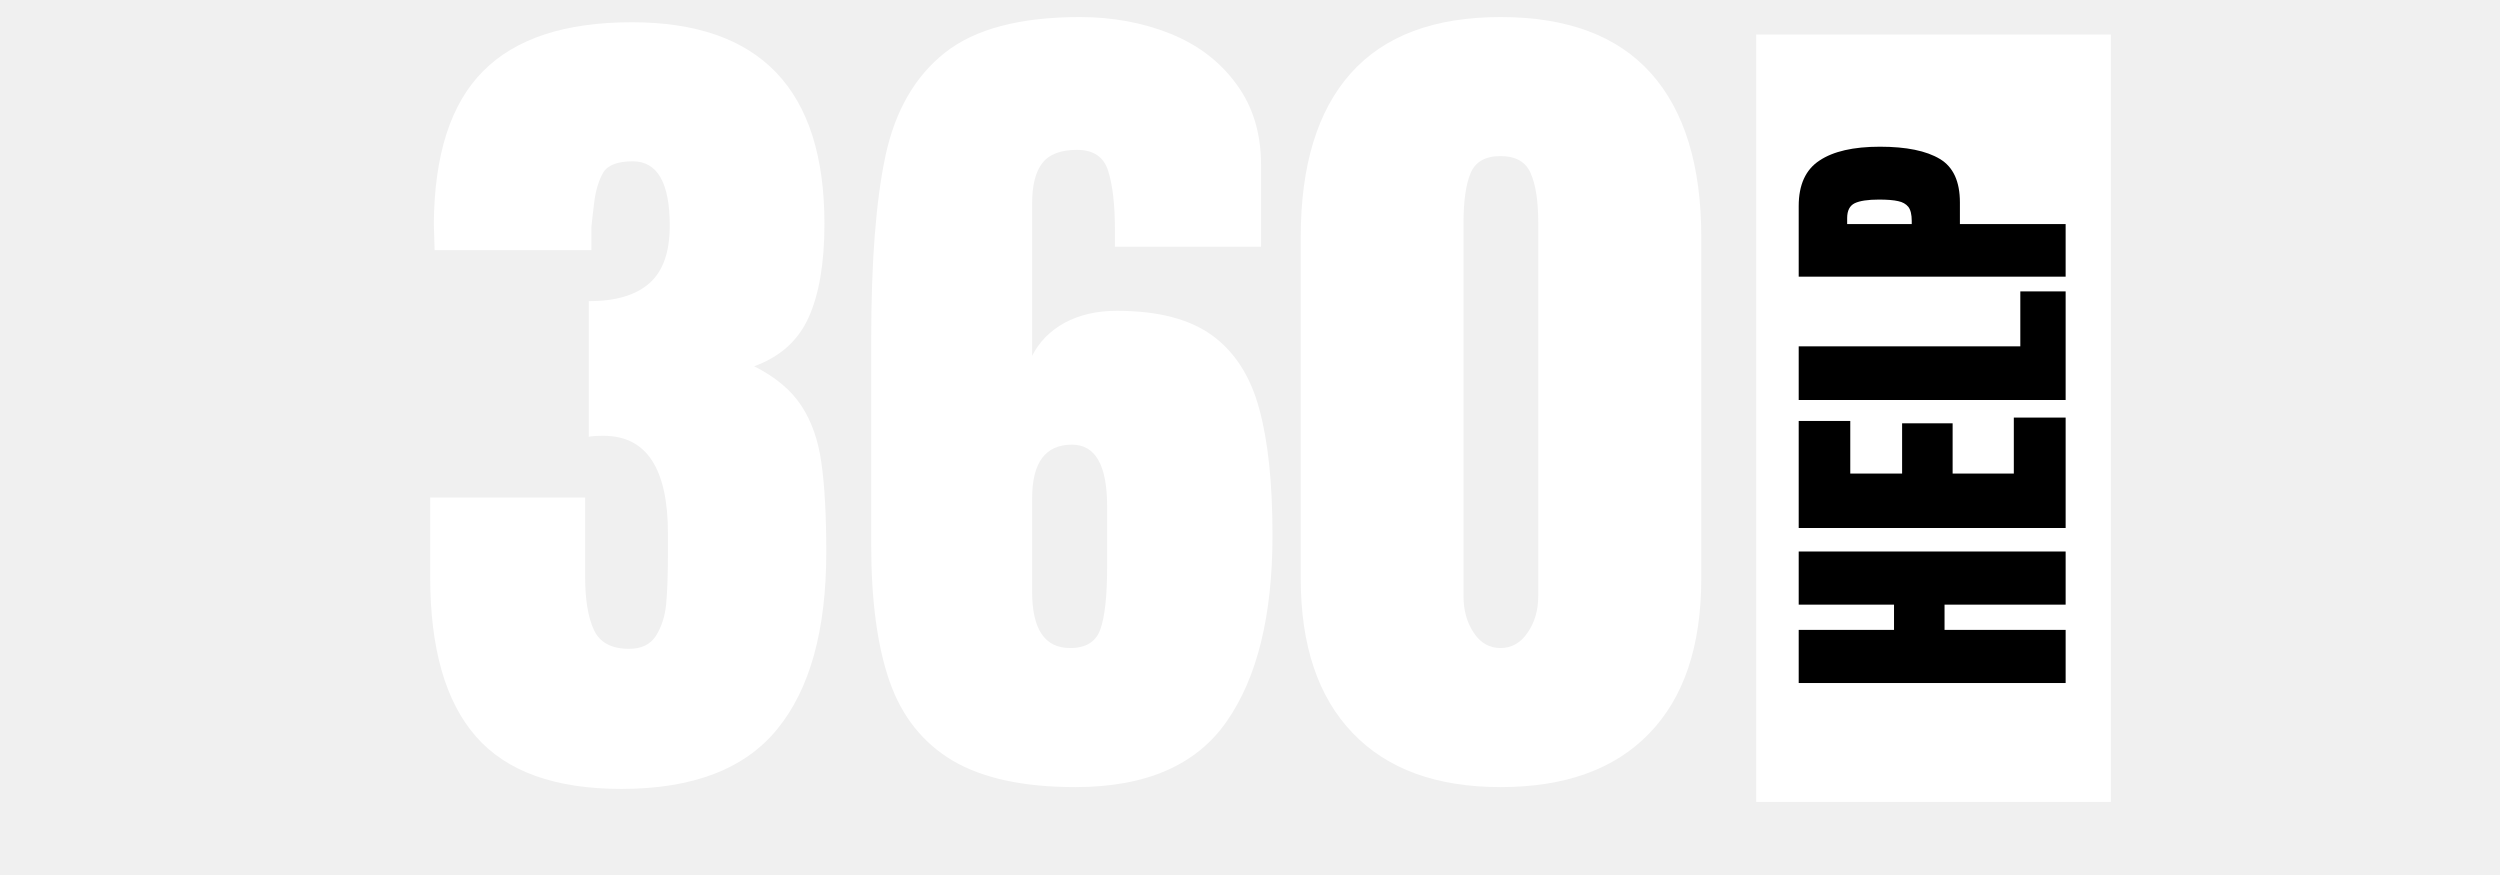
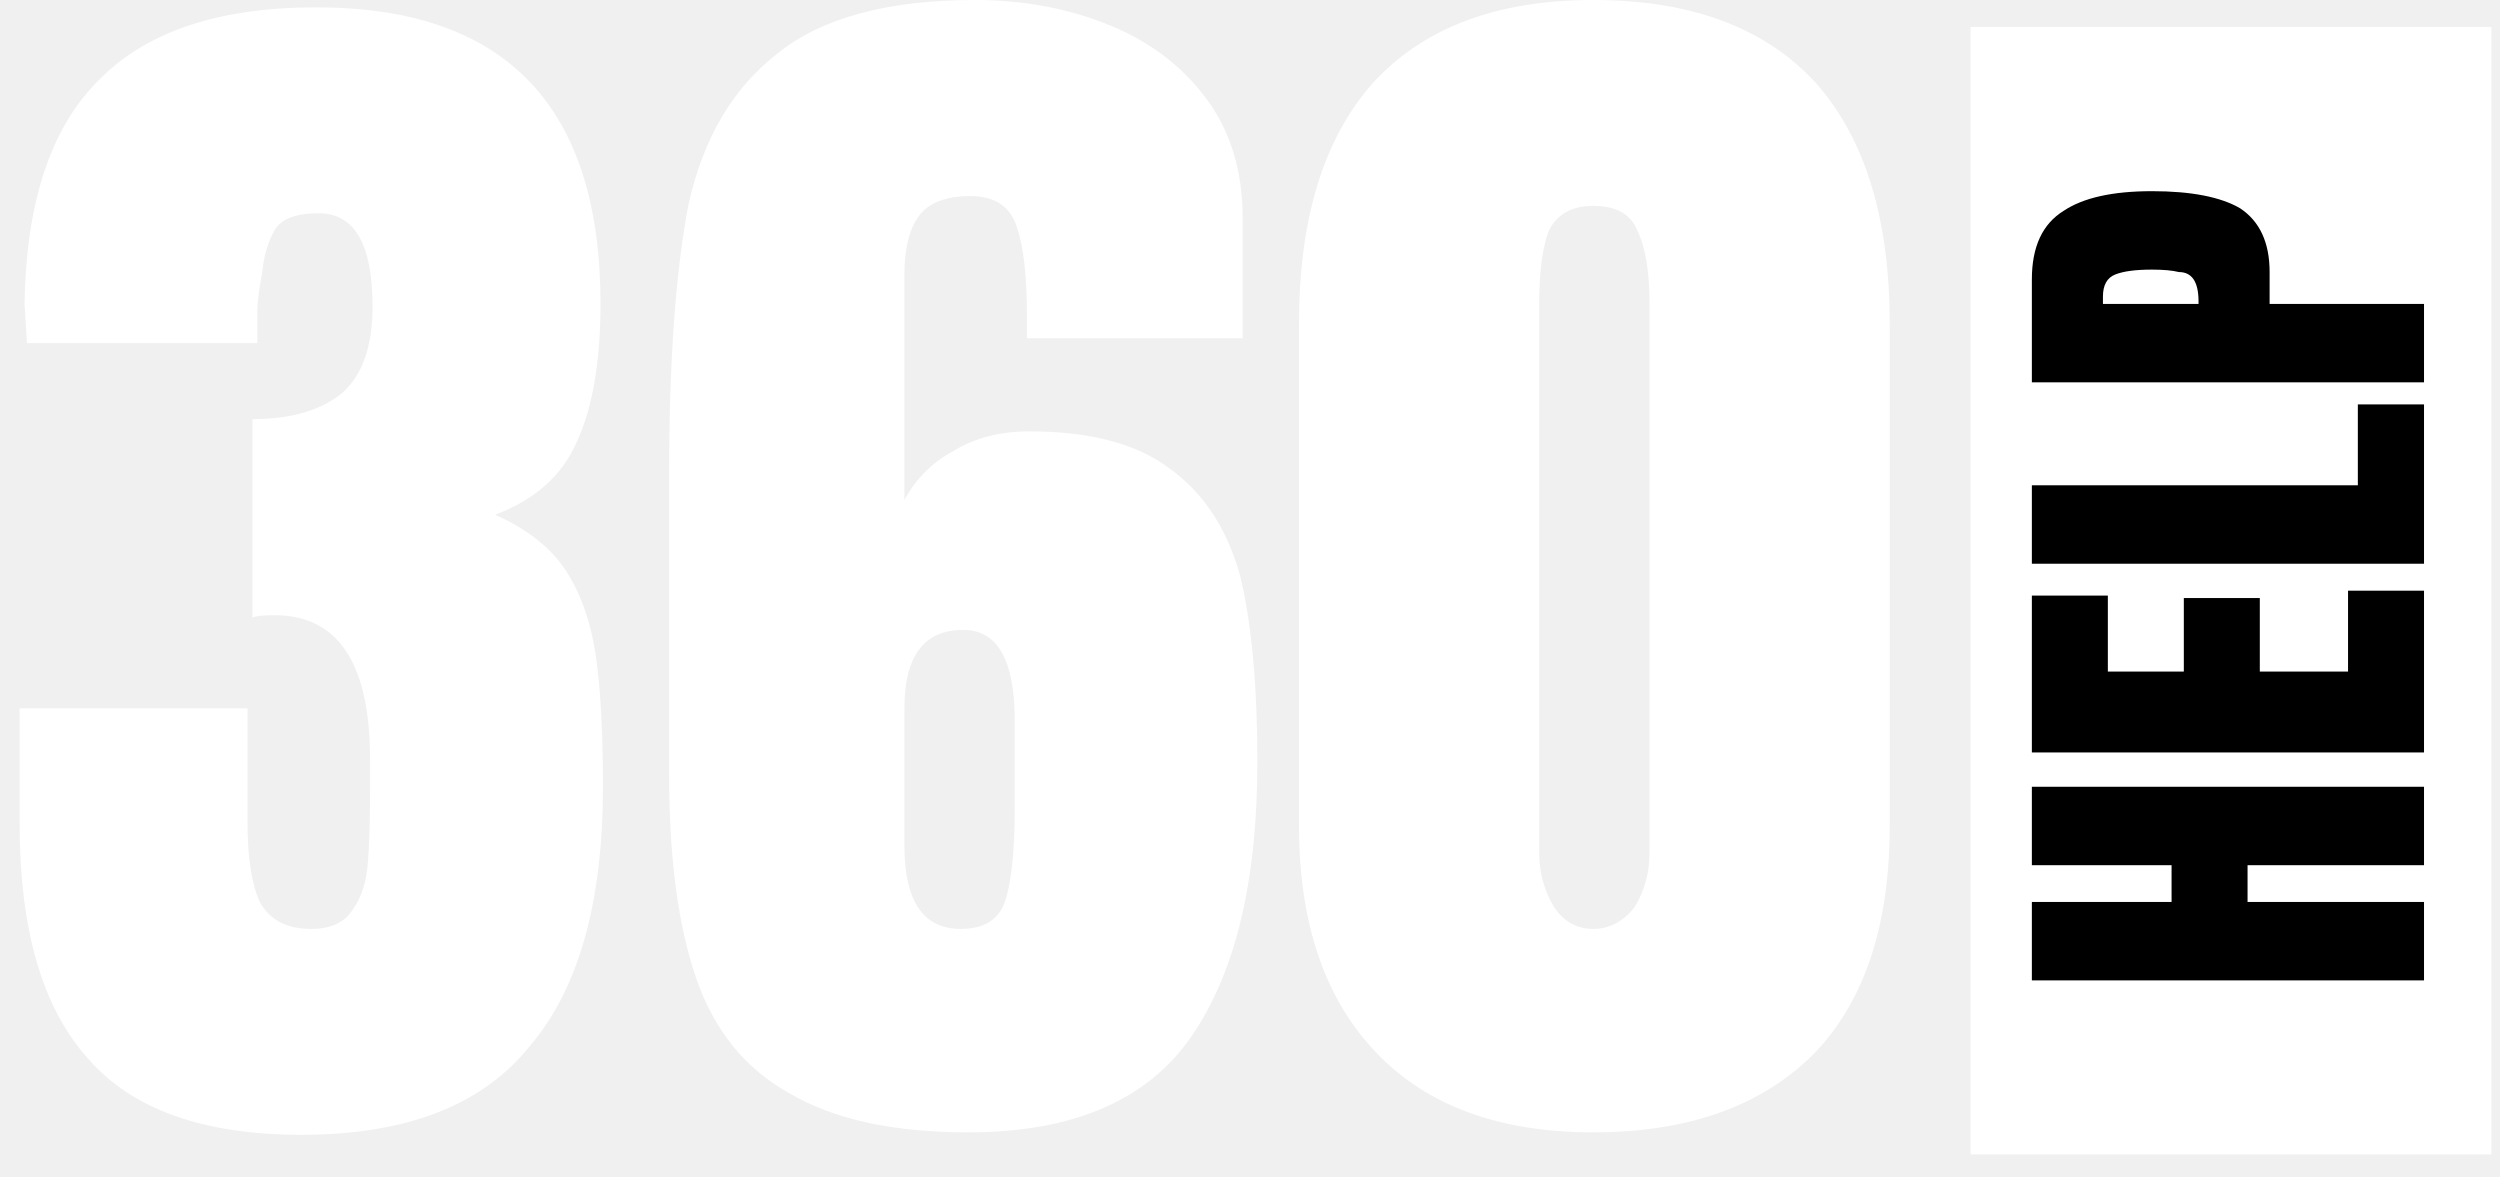
- <svg xmlns="http://www.w3.org/2000/svg" width="200" zoomAndPan="magnify" viewBox="0 0 150 52.5" height="70" preserveAspectRatio="xMidYMid meet" version="1.0">
+ <svg xmlns="http://www.w3.org/2000/svg" version="1.2" viewBox="0 0 102 48" width="102" height="48">
  <defs>
-     <g />
-     <clipPath id="2425afb86c">
-       <path d="M 105.371 2.074 L 126.652 2.074 L 126.652 48.117 L 105.371 48.117 Z M 105.371 2.074 " clip-rule="nonzero" />
+     <clipPath clipPathUnits="userSpaceOnUse" id="cp1">
+       <path d="m80.37 1.07h21.28v46.05h-21.28z" />
    </clipPath>
  </defs>
-   <g fill="#ffffff" fill-opacity="1">
-     <g transform="translate(24.81068, 46.80424)">
+   <style>
+ 		.s0 { fill: #ffffff } 
+ 		.s1 { fill: #000000 } 
+ 	</style>
+   <g>
+     <g>
      <g>
-         <path d="M 12.469 0.531 C 8.488 0.531 5.582 -0.516 3.75 -2.609 C 1.914 -4.703 1 -7.898 1 -12.203 L 1 -16.953 L 10.297 -16.953 L 10.297 -12.203 C 10.297 -10.828 10.473 -9.758 10.828 -9 C 11.18 -8.25 11.883 -7.875 12.938 -7.875 C 13.676 -7.875 14.211 -8.133 14.547 -8.656 C 14.879 -9.188 15.082 -9.812 15.156 -10.531 C 15.227 -11.258 15.266 -12.305 15.266 -13.672 L 15.266 -14.781 C 15.266 -18.695 13.977 -20.656 11.406 -20.656 C 10.945 -20.656 10.648 -20.633 10.516 -20.594 L 10.516 -28.734 C 12.129 -28.734 13.344 -29.094 14.156 -29.812 C 14.969 -30.531 15.375 -31.68 15.375 -33.266 C 15.375 -35.836 14.633 -37.125 13.156 -37.125 C 12.238 -37.125 11.645 -36.895 11.375 -36.438 C 11.113 -35.977 10.938 -35.395 10.844 -34.688 C 10.758 -33.988 10.703 -33.484 10.672 -33.172 L 10.672 -31.797 L 1.266 -31.797 L 1.219 -33.375 C 1.25 -37.531 2.234 -40.582 4.172 -42.531 C 6.109 -44.488 9.082 -45.469 13.094 -45.469 C 20.801 -45.469 24.656 -41.438 24.656 -33.375 C 24.656 -31.02 24.336 -29.145 23.703 -27.75 C 23.078 -26.363 21.988 -25.391 20.438 -24.828 C 21.707 -24.191 22.648 -23.406 23.266 -22.469 C 23.879 -21.539 24.281 -20.406 24.469 -19.062 C 24.664 -17.727 24.766 -15.93 24.766 -13.672 C 24.766 -8.992 23.785 -5.457 21.828 -3.062 C 19.879 -0.664 16.758 0.531 12.469 0.531 Z M 12.469 0.531 " />
+         <path class="s0" d="m12.3 46.3q-6 0-8.7-3.1-2.8-3.1-2.8-9.6v-4.7h9.3v4.7q0 2.1 0.5 3.2 0.6 1.1 2.1 1.1 1.2 0 1.7-0.8 0.5-0.7 0.6-1.8 0.1-1.1 0.1-3.2v-1.1q0-5.9-3.9-5.9-0.7 0-0.9 0.1v-8.1q2.4 0 3.7-1.1 1.2-1.1 1.2-3.5 0-3.8-2.2-3.8-1.4 0-1.8 0.7-0.4 0.7-0.5 1.7-0.2 1.1-0.2 1.5v1.4h-9.4l-0.1-1.6q0.1-6.2 3-9.1 2.9-3 8.9-3 11.6 0 11.6 12.1 0 3.6-1 5.7-0.9 2-3.3 2.9 2 0.9 2.9 2.3 0.9 1.4 1.2 3.4 0.3 2 0.3 5.4 0 7.1-3 10.6-2.9 3.6-9.3 3.6z" />
      </g>
    </g>
  </g>
-   <g fill="#ffffff" fill-opacity="1">
-     <g transform="translate(50.89666, 46.80424)">
+   <g>
+     <g>
      <g>
-         <path d="M 13.625 0.422 C 10.531 0.422 8.082 -0.102 6.281 -1.156 C 4.488 -2.219 3.223 -3.801 2.484 -5.906 C 1.742 -8.02 1.375 -10.77 1.375 -14.156 L 1.375 -26.406 C 1.375 -31.094 1.66 -34.781 2.234 -37.469 C 2.816 -40.164 4.004 -42.223 5.797 -43.641 C 7.598 -45.066 10.297 -45.781 13.891 -45.781 C 15.859 -45.781 17.672 -45.445 19.328 -44.781 C 20.984 -44.113 22.301 -43.109 23.281 -41.766 C 24.27 -40.43 24.766 -38.816 24.766 -36.922 L 24.766 -32 L 16 -32 L 16 -32.953 C 16 -34.504 15.863 -35.703 15.594 -36.547 C 15.332 -37.391 14.711 -37.812 13.734 -37.812 C 12.742 -37.812 12.047 -37.547 11.641 -37.016 C 11.234 -36.492 11.031 -35.688 11.031 -34.594 L 11.031 -25.453 C 11.457 -26.297 12.109 -26.957 12.984 -27.438 C 13.867 -27.914 14.91 -28.156 16.109 -28.156 C 18.578 -28.156 20.488 -27.66 21.844 -26.672 C 23.195 -25.68 24.133 -24.219 24.656 -22.281 C 25.188 -20.344 25.453 -17.812 25.453 -14.688 C 25.453 -9.863 24.535 -6.141 22.703 -3.516 C 20.879 -0.891 17.852 0.422 13.625 0.422 Z M 13.312 -7.922 C 14.258 -7.922 14.863 -8.297 15.125 -9.047 C 15.395 -9.805 15.531 -11.051 15.531 -12.781 L 15.531 -16.422 C 15.531 -18.891 14.828 -20.125 13.422 -20.125 C 11.828 -20.125 11.031 -19.051 11.031 -16.906 L 11.031 -11.297 C 11.031 -9.047 11.789 -7.922 13.312 -7.922 Z M 13.312 -7.922 " />
+         <path fill-rule="evenodd" class="s0" d="m39.5 46.2q-4.6 0-7.3-1.6-2.7-1.5-3.8-4.7-1.1-3.2-1.1-8.3v-12.2q0-7 0.8-11.1 0.9-4 3.6-6.1 2.7-2.2 8.1-2.2 2.9 0 5.4 1 2.5 1 4 3 1.5 2 1.5 4.9v4.9h-8.8v-0.9q0-2.4-0.4-3.6-0.4-1.3-1.9-1.3-1.5 0-2.1 0.8-0.6 0.8-0.6 2.4v9.2q0.7-1.3 2-2 1.3-0.8 3.1-0.8 3.7 0 5.7 1.5 2.1 1.5 2.9 4.4 0.7 2.9 0.7 7.6 0 7.3-2.7 11.2-2.7 3.9-9.1 3.9zm-0.3-8.3q1.4 0 1.8-1.1 0.4-1.2 0.4-3.8v-3.6q0-3.7-2.1-3.7-2.4 0-2.4 3.2v5.6q0 3.4 2.3 3.4z" />
      </g>
    </g>
  </g>
-   <g fill="#ffffff" fill-opacity="1">
-     <g transform="translate(76.98264, 46.80424)">
+   <g>
+     <g>
      <g>
-         <path d="M 13.047 0.422 C 9.203 0.422 6.242 -0.66 4.172 -2.828 C 2.098 -4.992 1.062 -8.082 1.062 -12.094 L 1.062 -32.578 C 1.062 -36.879 2.062 -40.156 4.062 -42.406 C 6.07 -44.656 9.066 -45.781 13.047 -45.781 C 17.055 -45.781 20.066 -44.656 22.078 -42.406 C 24.086 -40.156 25.094 -36.879 25.094 -32.578 L 25.094 -12.094 C 25.094 -8.039 24.051 -4.941 21.969 -2.797 C 19.895 -0.648 16.922 0.422 13.047 0.422 Z M 13.047 -7.922 C 13.711 -7.922 14.254 -8.227 14.672 -8.844 C 15.098 -9.457 15.312 -10.188 15.312 -11.031 L 15.312 -33.438 C 15.312 -34.738 15.16 -35.727 14.859 -36.406 C 14.566 -37.094 13.961 -37.438 13.047 -37.438 C 12.129 -37.438 11.531 -37.094 11.25 -36.406 C 10.969 -35.727 10.828 -34.738 10.828 -33.438 L 10.828 -11.031 C 10.828 -10.188 11.031 -9.457 11.438 -8.844 C 11.844 -8.227 12.379 -7.922 13.047 -7.922 Z M 13.047 -7.922 " />
+         <path fill-rule="evenodd" class="s0" d="m65 46.2q-5.7 0-8.8-3.2-3.2-3.3-3.2-9.3v-20.5q0-6.4 3-9.8 3.1-3.4 9-3.4 6 0 9.1 3.4 3 3.4 3 9.8v20.5q0 6.1-3.1 9.3-3.2 3.2-9 3.2zm0-8.3q1 0 1.7-0.9 0.6-1 0.6-2.2v-22.4q0-2-0.5-3-0.4-1-1.8-1-1.3 0-1.8 1-0.4 1-0.4 3v22.4q0 1.2 0.6 2.2 0.6 0.9 1.6 0.9z" />
      </g>
    </g>
  </g>
-   <g clip-path="url(#2425afb86c)">
-     <path fill="#ffffff" d="M 105.371 2.074 L 126.652 2.074 L 126.652 48.129 L 105.371 48.129 Z M 105.371 2.074 " fill-opacity="1" fill-rule="nonzero" />
+   <g id="Clip-Path" clip-path="url(#cp1)">
+     <g>
+       <path class="s0" d="m80.4 1.1h21.3v46h-21.3z" />
+     </g>
  </g>
-   <g fill="#000000" fill-opacity="1">
-     <g transform="translate(123.9383, 41.68433)">
+   <g>
+     <g>
      <g>
-         <path d="M 0 -0.703 L -16.016 -0.703 L -16.016 -3.891 L -10.297 -3.891 L -10.297 -5.406 L -16.016 -5.406 L -16.016 -8.594 L 0 -8.594 L 0 -5.406 L -7.266 -5.406 L -7.266 -3.891 L 0 -3.891 Z M 0 -0.703 " />
+         <path class="s1" d="m98.9 40h-16v-3.2h5.7v-1.5h-5.7v-3.2h16v3.2h-7.2v1.5h7.2z" />
      </g>
    </g>
  </g>
-   <g fill="#000000" fill-opacity="1">
-     <g transform="translate(123.9383, 32.38276)">
+   <g>
+     <g>
      <g>
-         <path d="M 0 -0.703 L -16.016 -0.703 L -16.016 -7.125 L -12.922 -7.125 L -12.922 -3.969 L -9.812 -3.969 L -9.812 -6.984 L -6.781 -6.984 L -6.781 -3.969 L -3.109 -3.969 L -3.109 -7.328 L 0 -7.328 Z M 0 -0.703 " />
+         <path class="s1" d="m98.9 30.7h-16v-6.4h3.1v3.1h3.1v-3h3.1v3h3.6v-3.3h3.1z" />
      </g>
    </g>
  </g>
-   <g fill="#000000" fill-opacity="1">
-     <g transform="translate(123.9383, 24.70291)">
+   <g>
+     <g>
      <g>
-         <path d="M 0 -0.703 L -16.016 -0.703 L -16.016 -3.922 L -2.719 -3.922 L -2.719 -7.219 L 0 -7.219 Z M 0 -0.703 " />
+         <path class="s1" d="m98.9 23h-16v-3.2h13.3v-3.3h2.7z" />
      </g>
    </g>
  </g>
-   <g fill="#000000" fill-opacity="1">
-     <g transform="translate(123.9383, 17.30266)">
+   <g>
+     <g>
      <g>
-         <path d="M -16.016 -0.703 L -16.016 -4.938 C -16.016 -6.219 -15.598 -7.129 -14.766 -7.672 C -13.941 -8.223 -12.734 -8.5 -11.141 -8.5 C -9.555 -8.5 -8.359 -8.254 -7.547 -7.766 C -6.742 -7.285 -6.344 -6.414 -6.344 -5.156 L -6.344 -3.859 L 0 -3.859 L 0 -0.703 Z M -9.234 -4.047 C -9.234 -4.43 -9.301 -4.711 -9.438 -4.891 C -9.582 -5.066 -9.785 -5.18 -10.047 -5.234 C -10.316 -5.297 -10.703 -5.328 -11.203 -5.328 C -11.867 -5.328 -12.352 -5.254 -12.656 -5.109 C -12.957 -4.961 -13.109 -4.664 -13.109 -4.219 L -13.109 -3.859 L -9.234 -3.859 Z M -9.234 -4.047 " />
+         <path fill-rule="evenodd" class="s1" d="m82.9 15.6v-4.2q0-2 1.3-2.8 1.2-0.8 3.6-0.8 2.4 0 3.6 0.7 1.2 0.8 1.2 2.6v1.3h6.3v3.2zm6.8-3.3q0-0.6-0.2-0.9-0.2-0.3-0.6-0.3-0.4-0.1-1.1-0.1-1 0-1.5 0.2-0.5 0.2-0.5 0.9v0.3h3.9z" />
      </g>
    </g>
  </g>
</svg>
